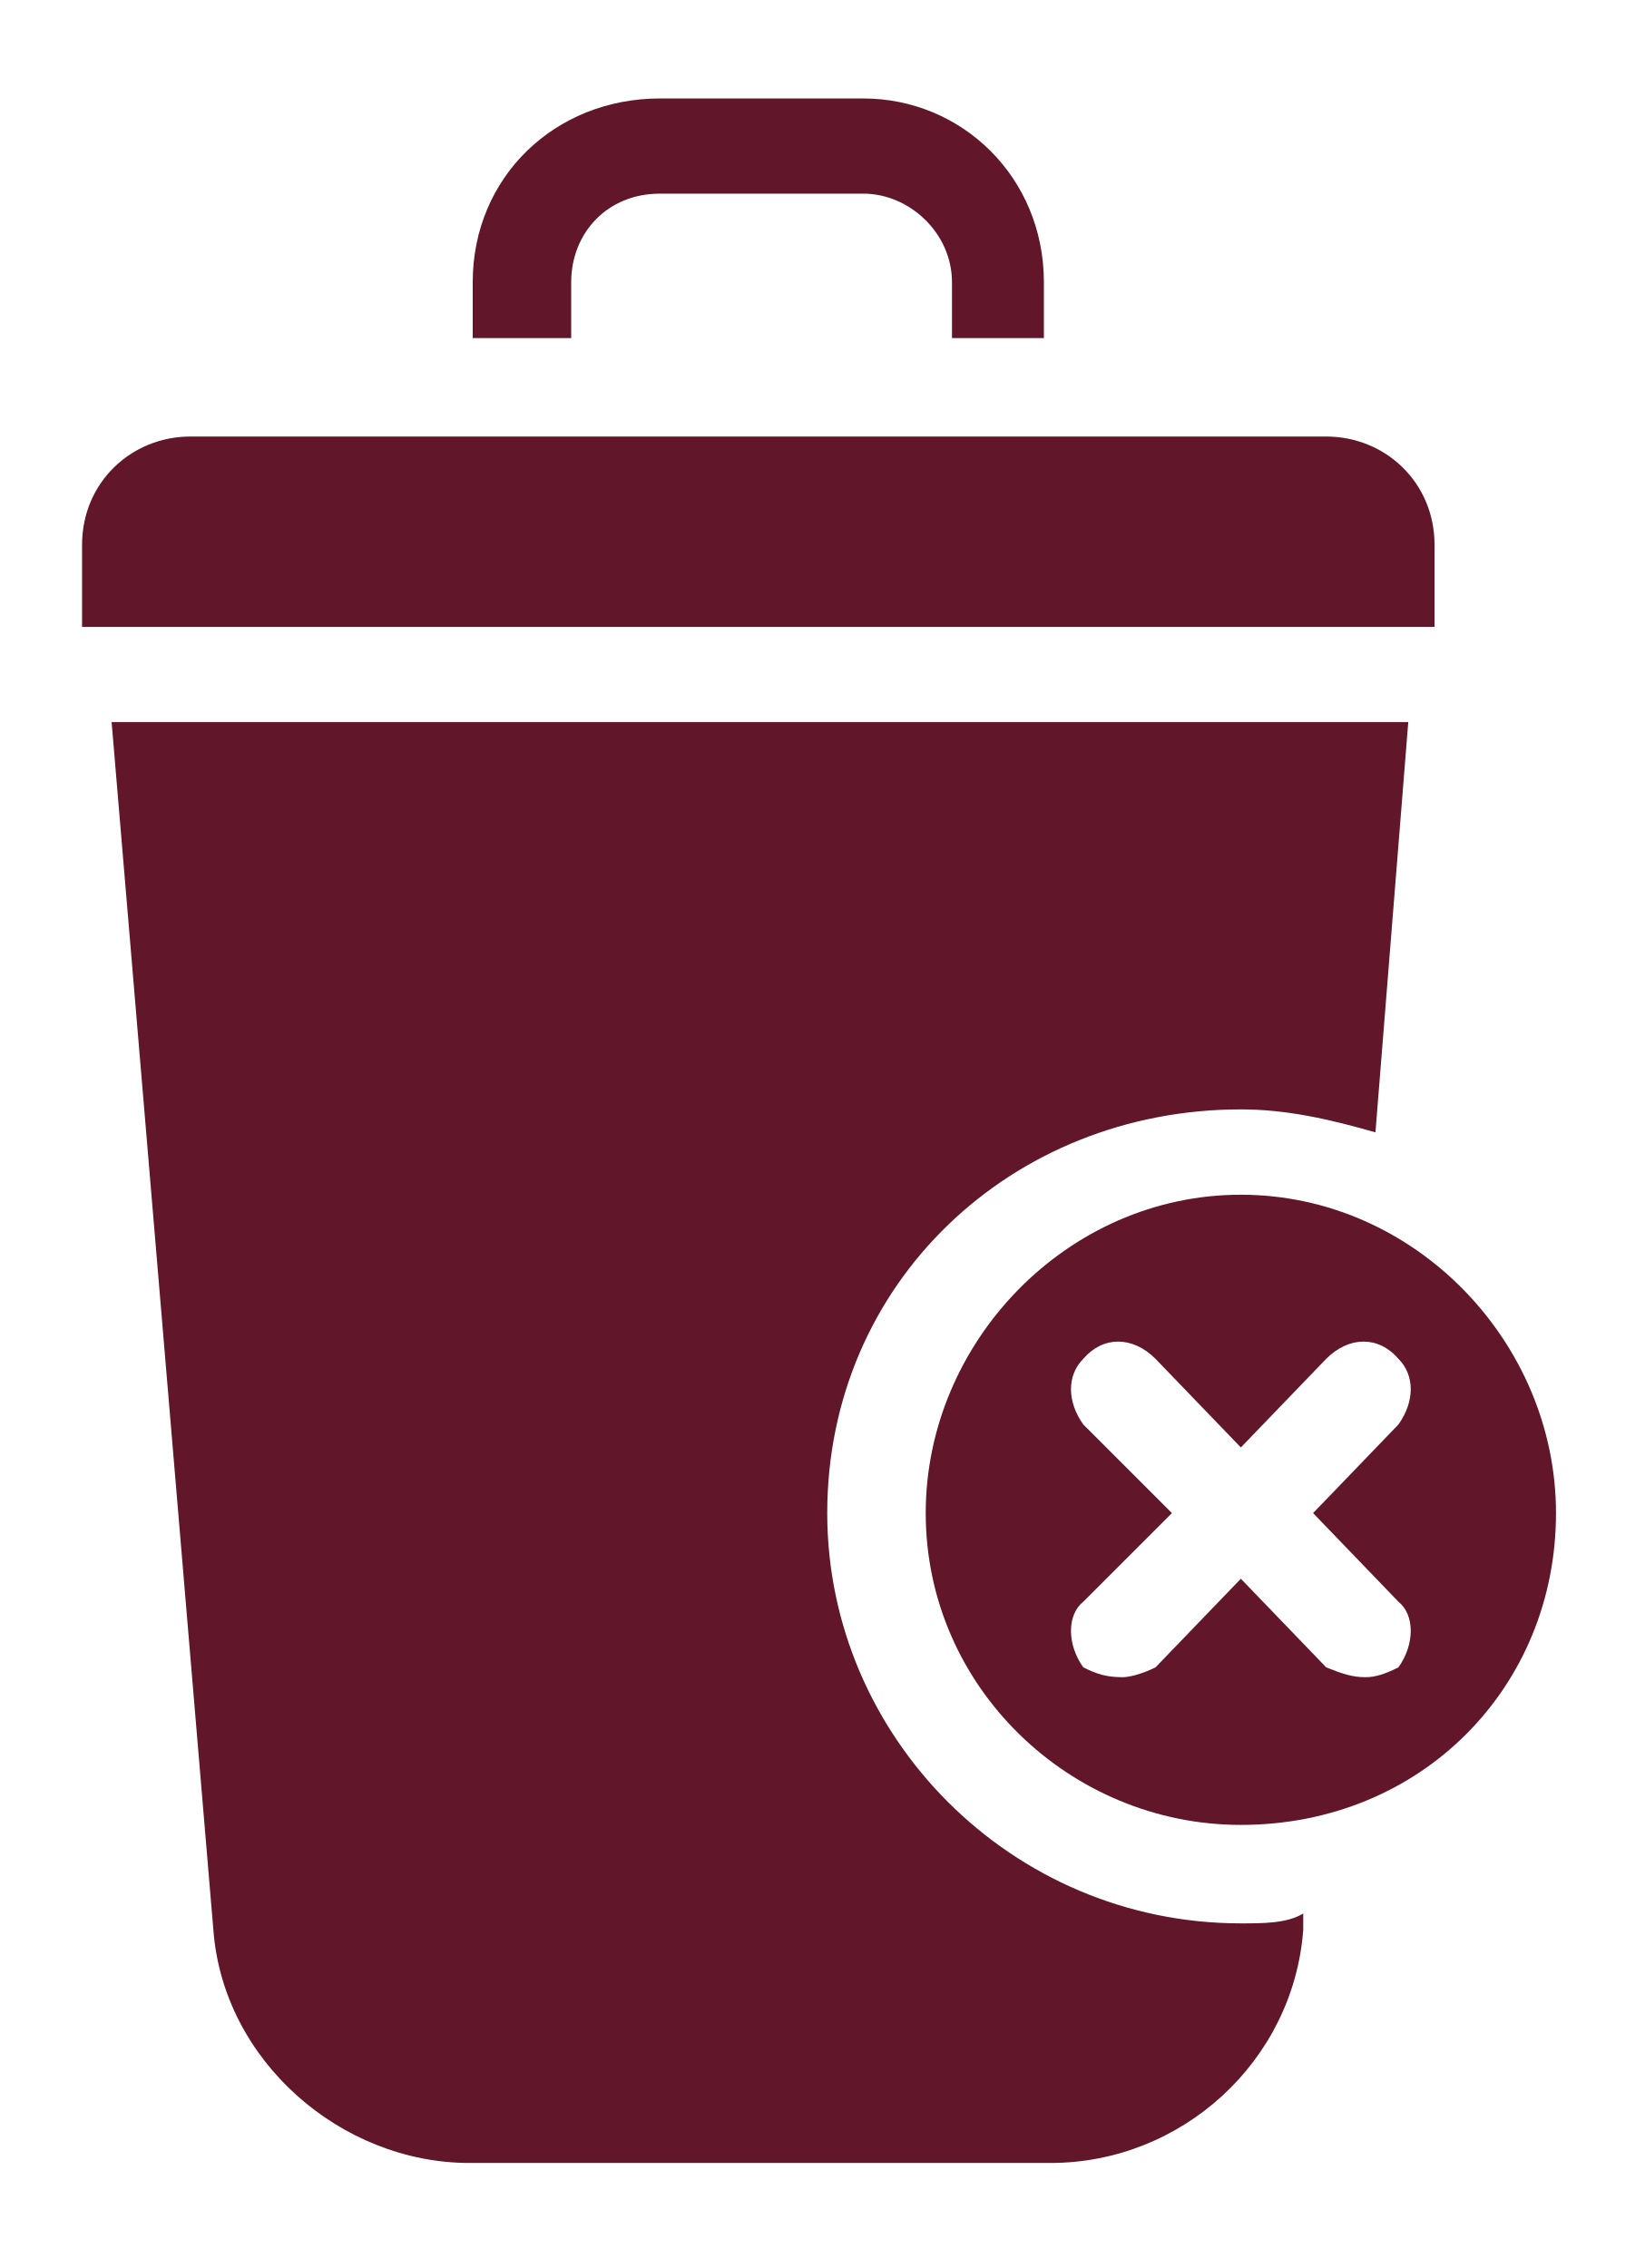
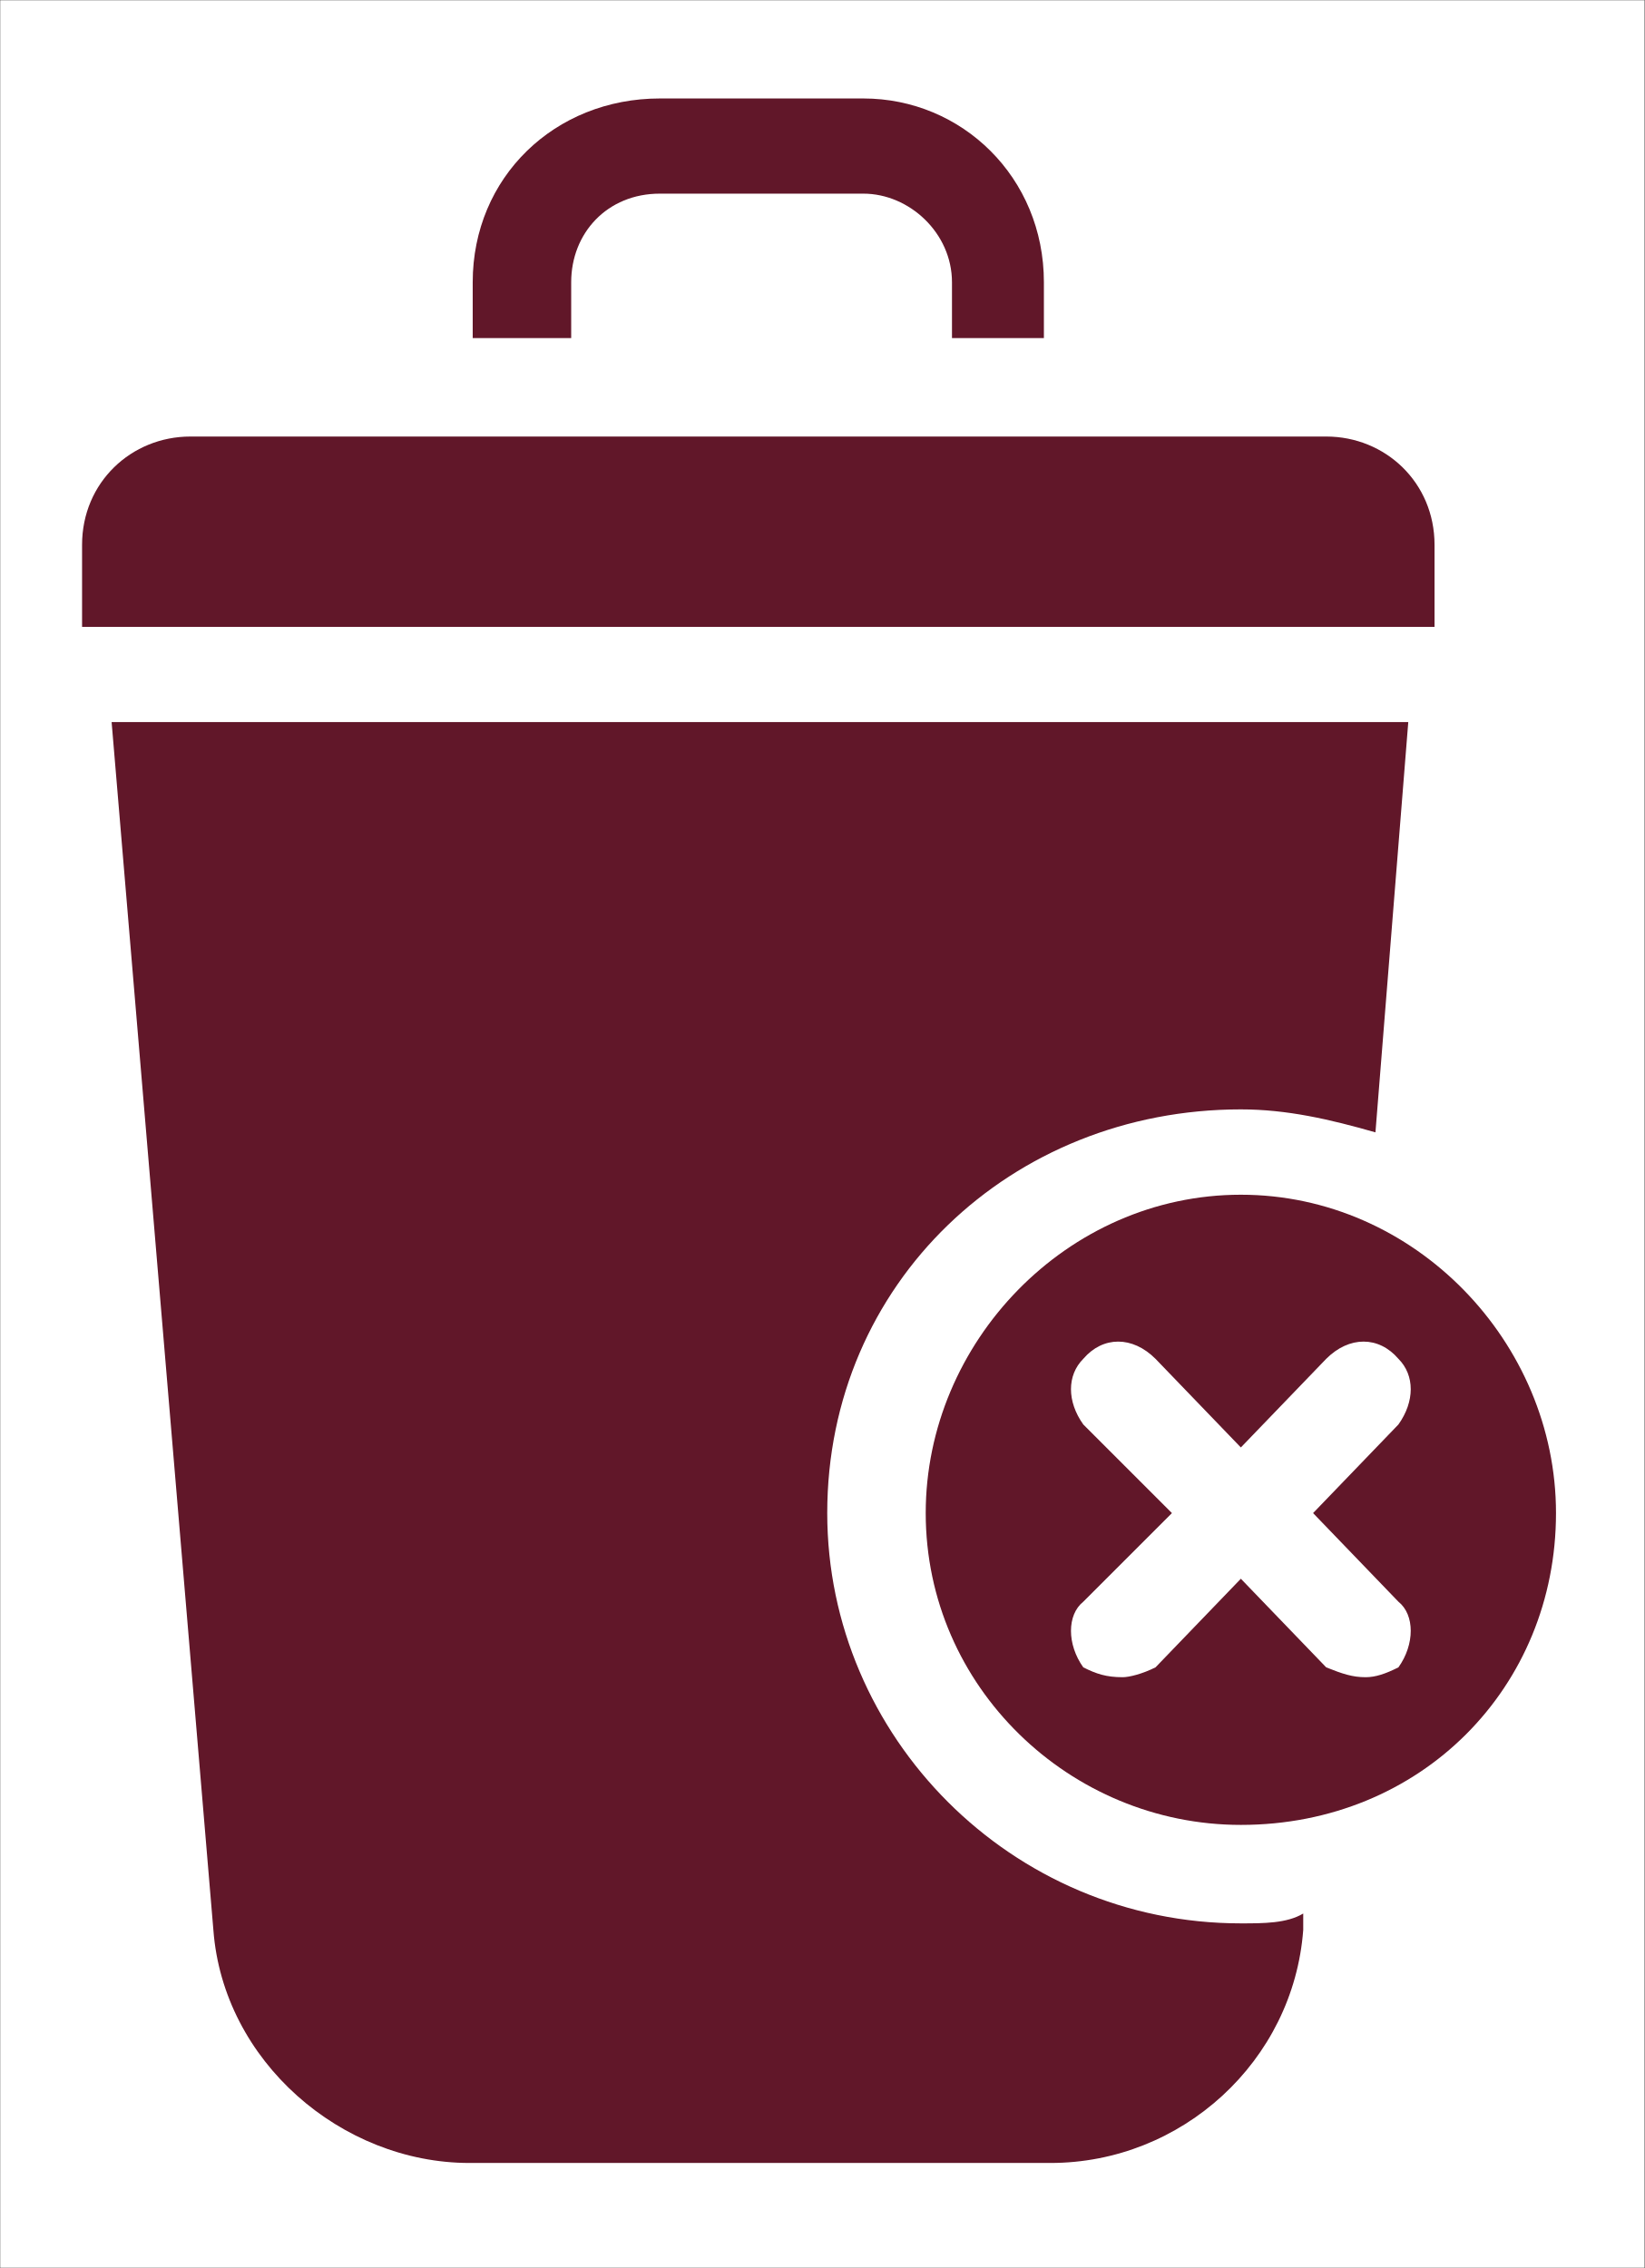
- <svg xmlns="http://www.w3.org/2000/svg" version="1.2" width="5.01mm" height="6.91mm" viewBox="0 0 501 691" preserveAspectRatio="xMidYMid" fill-rule="evenodd" stroke-width="28.222" stroke-linejoin="round" xml:space="preserve">
-   <defs class="EmbeddedBulletChars">
+ <svg xmlns="http://www.w3.org/2000/svg" version="1.2" width="5.01mm" height="6.91mm" viewBox="0 0 501 691" preserveAspectRatio="xMidYMid" fill-rule="evenodd" stroke-width="28.222" stroke-linejoin="round" xml:space="preserve" id="svg4221">
+   <defs class="EmbeddedBulletChars" id="defs4199">
    <g id="bullet-char-template-57356" transform="scale(0.0004882812,-0.0004882812)">
-       <path d="M 580,1141 L 1163,571 580,0 -4,571 580,1141 Z" />
+       <path d="M 580,1141 L 1163,571 580,0 -4,571 580,1141 Z" id="path4169" />
    </g>
    <g id="bullet-char-template-57354" transform="scale(0.0004882812,-0.0004882812)">
-       <path d="M 8,1128 L 1137,1128 1137,0 8,0 8,1128 Z" />
+       <path d="M 8,1128 L 1137,1128 1137,0 8,0 8,1128 Z" id="path4172" />
    </g>
    <g id="bullet-char-template-10146" transform="scale(0.0004882812,-0.0004882812)">
-       <path d="M 174,0 L 602,739 174,1481 1456,739 174,0 Z M 1358,739 L 309,1346 659,739 1358,739 Z" />
+       <path d="M 174,0 L 602,739 174,1481 1456,739 174,0 Z M 1358,739 L 309,1346 659,739 1358,739 Z" id="path4175" />
    </g>
    <g id="bullet-char-template-10132" transform="scale(0.0004882812,-0.0004882812)">
-       <path d="M 2015,739 L 1276,0 717,0 1260,543 174,543 174,936 1260,936 717,1481 1274,1481 2015,739 Z" />
+       <path d="M 2015,739 L 1276,0 717,0 1260,543 174,543 174,936 1260,936 717,1481 1274,1481 2015,739 Z" id="path4178" />
    </g>
    <g id="bullet-char-template-10007" transform="scale(0.0004882812,-0.0004882812)">
-       <path d="M 0,-2 C -7,14 -16,27 -25,37 L 356,567 C 262,823 215,952 215,954 215,979 228,992 255,992 264,992 276,990 289,987 310,991 331,999 354,1012 L 381,999 492,748 772,1049 836,1024 860,1049 C 881,1039 901,1025 922,1006 886,937 835,863 770,784 769,783 710,716 594,584 L 774,223 C 774,196 753,168 711,139 L 727,119 C 717,90 699,76 672,76 641,76 570,178 457,381 L 164,-76 C 142,-110 111,-127 72,-127 30,-127 9,-110 8,-76 1,-67 -2,-52 -2,-32 -2,-23 -1,-13 0,-2 Z" />
+       <path d="M 0,-2 C -7,14 -16,27 -25,37 L 356,567 C 262,823 215,952 215,954 215,979 228,992 255,992 264,992 276,990 289,987 310,991 331,999 354,1012 L 381,999 492,748 772,1049 836,1024 860,1049 C 881,1039 901,1025 922,1006 886,937 835,863 770,784 769,783 710,716 594,584 L 774,223 C 774,196 753,168 711,139 L 727,119 C 717,90 699,76 672,76 641,76 570,178 457,381 L 164,-76 C 142,-110 111,-127 72,-127 30,-127 9,-110 8,-76 1,-67 -2,-52 -2,-32 -2,-23 -1,-13 0,-2 Z" id="path4181" />
    </g>
    <g id="bullet-char-template-10004" transform="scale(0.0004882812,-0.0004882812)">
-       <path d="M 285,-33 C 182,-33 111,30 74,156 52,228 41,333 41,471 41,549 55,616 82,672 116,743 169,778 240,778 293,778 328,747 346,684 L 369,508 C 377,444 397,411 428,410 L 1163,1116 C 1174,1127 1196,1133 1229,1133 1271,1133 1292,1118 1292,1087 L 1292,965 C 1292,929 1282,901 1262,881 L 442,47 C 390,-6 338,-33 285,-33 Z" />
+       <path d="M 285,-33 C 182,-33 111,30 74,156 52,228 41,333 41,471 41,549 55,616 82,672 116,743 169,778 240,778 293,778 328,747 346,684 L 369,508 C 377,444 397,411 428,410 L 1163,1116 C 1174,1127 1196,1133 1229,1133 1271,1133 1292,1118 1292,1087 L 1292,965 C 1292,929 1282,901 1262,881 L 442,47 C 390,-6 338,-33 285,-33 Z" id="path4184" />
    </g>
    <g id="bullet-char-template-9679" transform="scale(0.0004882812,-0.0004882812)">
-       <path d="M 813,0 C 632,0 489,54 383,161 276,268 223,411 223,592 223,773 276,916 383,1023 489,1130 632,1184 813,1184 992,1184 1136,1130 1245,1023 1353,916 1407,772 1407,592 1407,412 1353,268 1245,161 1136,54 992,0 813,0 Z" />
+       <path d="M 813,0 C 632,0 489,54 383,161 276,268 223,411 223,592 223,773 276,916 383,1023 489,1130 632,1184 813,1184 992,1184 1136,1130 1245,1023 1353,916 1407,772 1407,592 1407,412 1353,268 1245,161 1136,54 992,0 813,0 Z" id="path4187" />
    </g>
    <g id="bullet-char-template-8226" transform="scale(0.0004882812,-0.0004882812)">
-       <path d="M 346,457 C 273,457 209,483 155,535 101,586 74,649 74,723 74,796 101,859 155,911 209,963 273,989 346,989 419,989 480,963 531,910 582,859 608,796 608,723 608,648 583,586 532,535 482,483 420,457 346,457 Z" />
+       <path d="M 346,457 C 273,457 209,483 155,535 101,586 74,649 74,723 74,796 101,859 155,911 209,963 273,989 346,989 419,989 480,963 531,910 582,859 608,796 608,723 608,648 583,586 532,535 482,483 420,457 346,457 Z" id="path4190" />
    </g>
    <g id="bullet-char-template-8211" transform="scale(0.0004882812,-0.0004882812)">
-       <path d="M -4,459 L 1135,459 1135,606 -4,606 -4,459 Z" />
+       <path d="M -4,459 L 1135,459 1135,606 -4,606 -4,459 Z" id="path4193" />
    </g>
    <g id="bullet-char-template-61548" transform="scale(0.0004882812,-0.0004882812)">
-       <path d="M 173,740 C 173,903 231,1043 346,1159 462,1274 601,1332 765,1332 928,1332 1067,1274 1183,1159 1299,1043 1357,903 1357,740 1357,577 1299,437 1183,322 1067,206 928,148 765,148 601,148 462,206 346,322 231,437 173,577 173,740 Z" />
+       <path d="M 173,740 C 173,903 231,1043 346,1159 462,1274 601,1332 765,1332 928,1332 1067,1274 1183,1159 1299,1043 1357,903 1357,740 1357,577 1299,437 1183,322 1067,206 928,148 765,148 601,148 462,206 346,322 231,437 173,577 173,740 Z" id="path4196" />
    </g>
  </defs>
-   <g class="Page">
-     <g class="com.sun.star.drawing.CustomShape">
-       <g id="id3">
-         <rect class="BoundingBox" stroke="none" fill="none" x="0" y="0" width="501" height="691" />
-       </g>
-     </g>
-     <g class="Graphic">
-       <g id="id4">
-         <rect class="BoundingBox" stroke="none" fill="none" x="11" y="16" width="479" height="659" />
-         <path fill="rgb(97,23,41)" stroke="none" d="M 252,461 C 252,391 308,338 378,338 392,338 405,341 419,345 L 429,220 34,220 65,588 C 68,628 104,659 143,659 L 320,659 C 360,659 394,628 397,588 L 397,583 C 392,586 385,586 378,586 308,586 252,529 252,461 L 252,461 Z" />
-         <path fill="rgb(97,23,41)" stroke="none" d="M 378,364 C 325,364 282,409 282,461 282,514 326,556 378,556 433,556 474,514 474,461 474,409 431,364 378,364 L 378,364 Z M 426,488 C 431,492 431,501 426,508 422,510 419,511 416,511 412,511 409,510 404,508 L 378,481 352,508 C 348,510 344,511 342,511 337,511 334,510 330,508 325,501 325,492 330,488 L 357,461 330,434 C 325,427 325,419 330,414 336,407 345,407 352,414 L 378,441 404,414 C 411,407 420,407 426,414 431,419 431,427 426,434 L 400,461 426,488 426,488 Z" />
-         <path fill="rgb(97,23,41)" stroke="none" d="M 201,59 L 263,59 C 277,59 290,71 290,86 L 290,103 318,103 318,86 C 318,54 293,30 263,30 L 201,30 C 169,30 144,54 144,86 L 144,103 174,103 174,86 C 174,71 185,59 201,59 L 201,59 Z" />
-         <path fill="rgb(97,23,41)" stroke="none" d="M 437,166 C 437,147 422,133 404,133 L 58,133 C 40,133 25,147 25,166 L 25,191 437,191 437,166 437,166 Z" />
-       </g>
+   <g id="g4204" class="com.sun.star.drawing.CustomShape">
+     <g id="id3">
+       <rect style="fill:none;stroke:none" id="rect4201" height="691" width="501" y="0" x="0" class="BoundingBox" />
    </g>
  </g>
+   <path style="fill:#611729;stroke:none;fill-opacity:1" id="path4208" d="m 252,461 c 0,-70 56,-123 126,-123 14,0 27,3 41,7 L 429,220 H 34 l 31,368 c 3,40 39,71 78,71 h 177 c 40,0 74,-31 77,-71 v -5 c -5,3 -12,3 -19,3 -70,0 -126,-57 -126,-125 z" />
+   <path style="fill:#611729;stroke:none;fill-opacity:1" id="path4210" d="m 378,364 c -53,0 -96,45 -96,97 0,53 44,95 96,95 55,0 96,-42 96,-95 0,-52 -43,-97 -96,-97 z m 48,124 c 5,4 5,13 0,20 -4,2 -7,3 -10,3 -4,0 -7,-1 -12,-3 l -26,-27 -26,27 c -4,2 -8,3 -10,3 -5,0 -8,-1 -12,-3 -5,-7 -5,-16 0,-20 l 27,-27 -27,-27 c -5,-7 -5,-15 0,-20 6,-7 15,-7 22,0 l 26,27 26,-27 c 7,-7 16,-7 22,0 5,5 5,13 0,20 l -26,27 z" />
+   <path style="fill:#611729;stroke:none;fill-opacity:1" id="path4212" d="m 201,59 h 62 c 14,0 27,12 27,27 v 17 h 28 V 86 C 318,54 293,30 263,30 h -62 c -32,0 -57,24 -57,56 v 17 h 30 V 86 c 0,-15 11,-27 27,-27 z" />
+   <path style="fill:#611729;stroke:none;fill-opacity:1" id="path4214" d="m 437,166 c 0,-19 -15,-33 -33,-33 H 58 c -18,0 -33,14 -33,33 v 25 h 412 z" />
+   <rect id="rect4274" width="501" height="691" x="0" y="4.8166048e-06" style="stroke-width:0.1;fill:none;stroke:#000000;stroke-miterlimit:4;stroke-dasharray:none" />
+   <path style="opacity:0;fill:#ff0000;fill-opacity:1;stroke:#000000;stroke-width:0;stroke-miterlimit:4;stroke-dasharray:none" d="M 4.667,24.78 C 3.697,24.519 2.865,23.713 2.586,22.761 2.53,22.571 2.309,20.181 1.924,15.574 1.605,11.778 1.334,8.595 1.321,8.501 L 1.297,8.33 h 7.453 7.453 l -0.032,0.276 c -0.017,0.152 -0.105,1.2 -0.194,2.329 -0.089,1.129 -0.167,2.057 -0.172,2.061 -0.005,0.005 -0.187,-0.04 -0.404,-0.099 -0.525,-0.143 -1.698,-0.156 -2.224,-0.025 -0.949,0.238 -1.733,0.672 -2.364,1.31 -1.495,1.512 -1.735,3.97 -0.563,5.766 0.866,1.327 2.225,2.115 3.808,2.211 0.319,0.019 0.607,0.009 0.731,-0.025 l 0.204,-0.057 -0.034,0.286 c -0.133,1.13 -1.018,2.123 -2.165,2.429 -0.402,0.107 -7.726,0.097 -8.129,-0.012 z" id="path5505" transform="scale(26.45833)" />
</svg>
